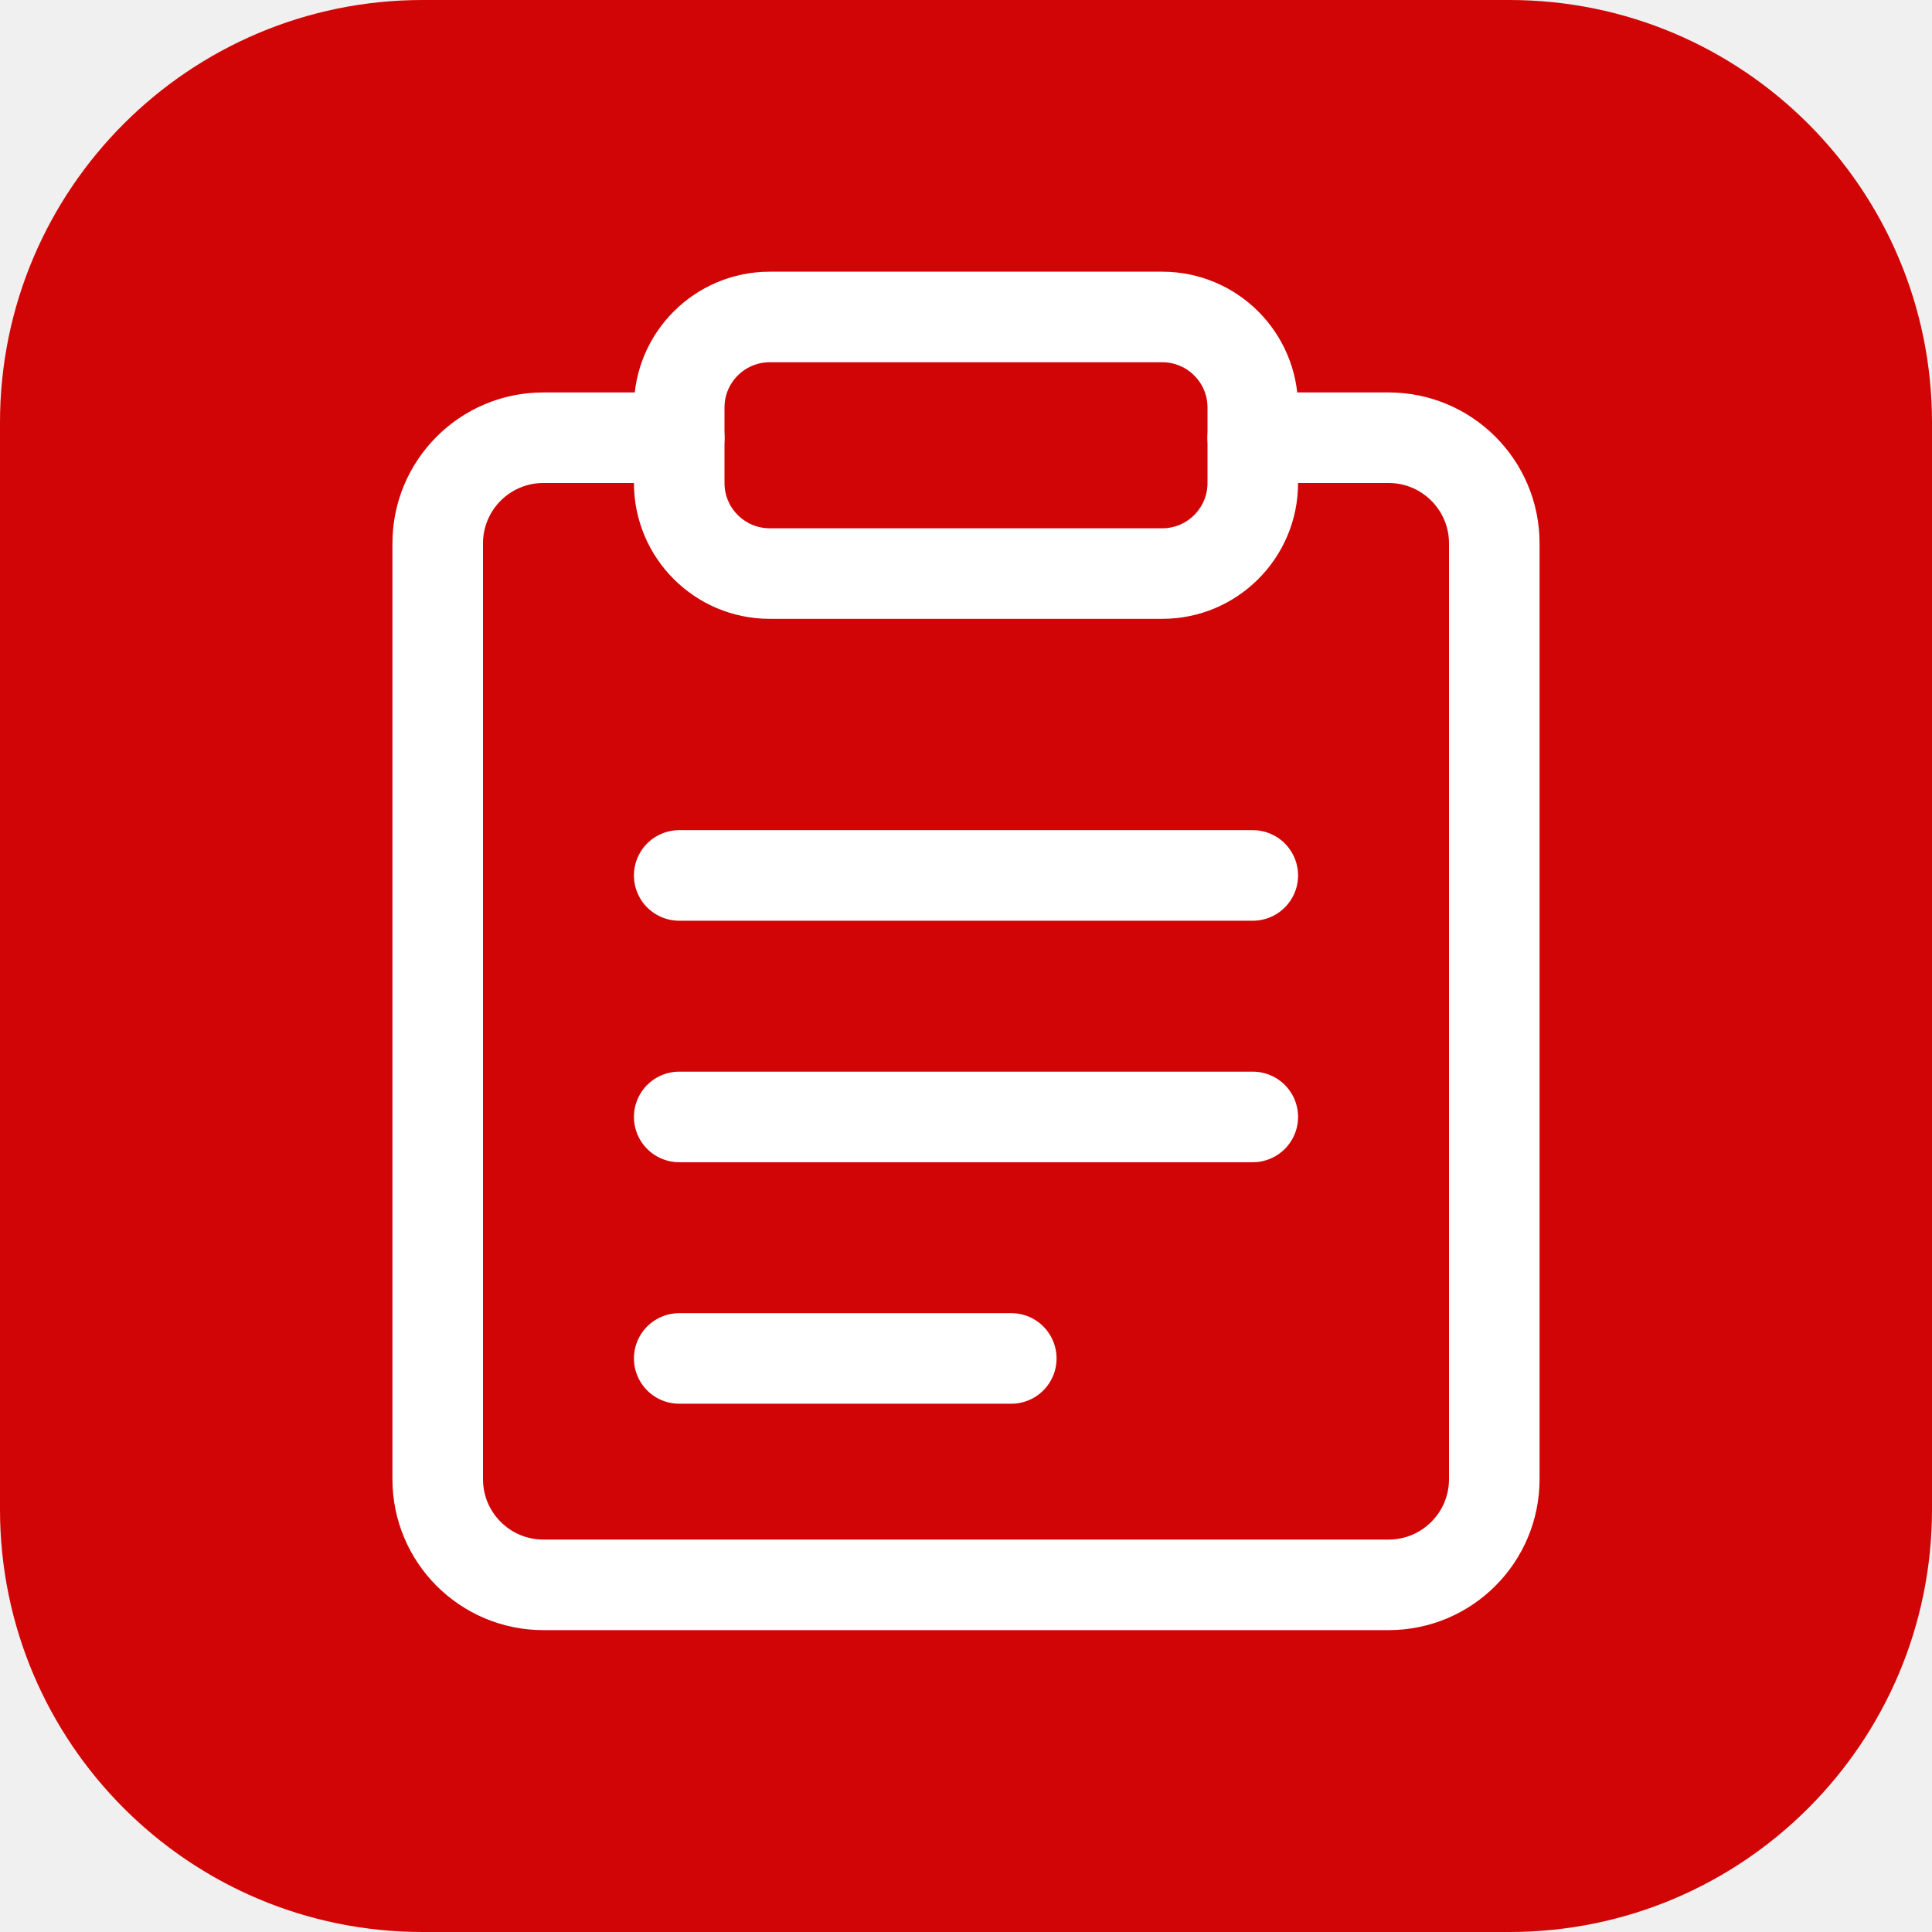
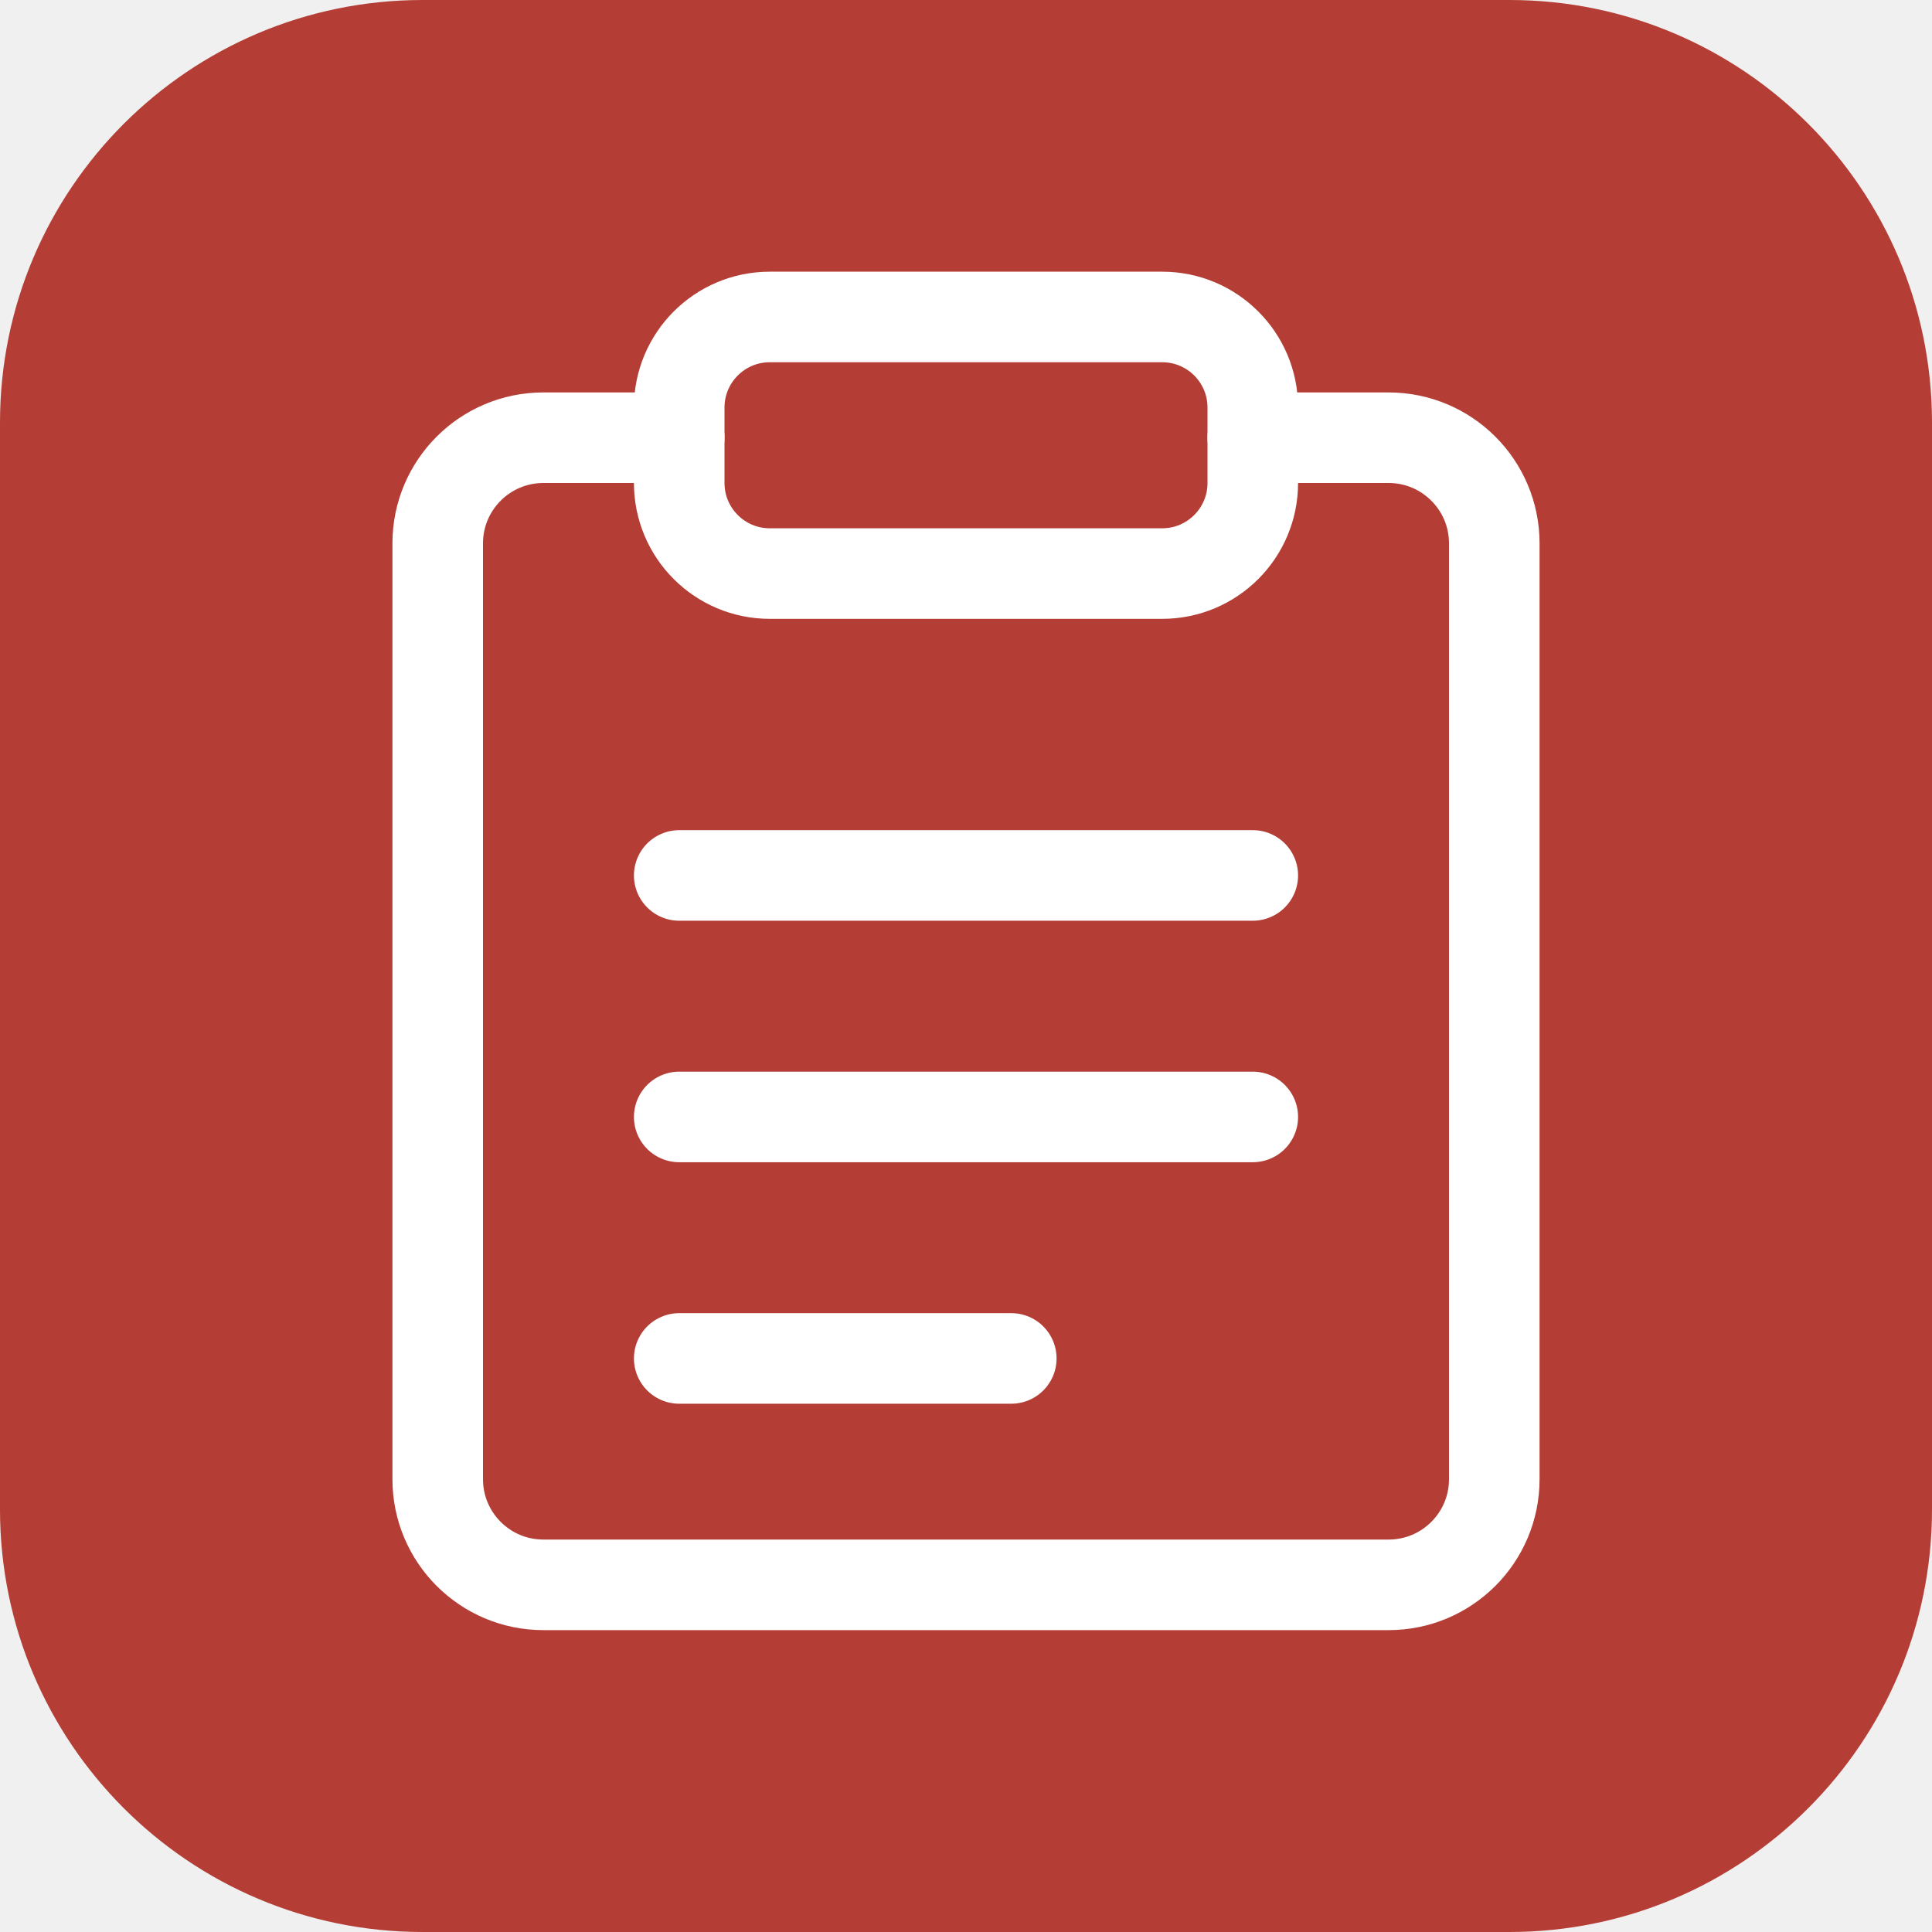
<svg xmlns="http://www.w3.org/2000/svg" viewBox="0 0 128 128">
-   <rect width="128" height="128" rx="28" fill="#d10505" />
+   <rect width="128" height="128" rx="28" fill="#b43e35" />
  <g fill="none" stroke="#fff" stroke-width="6" stroke-linecap="round" stroke-linejoin="round">
    <path d="M45 29h-9a7 7 0 0 0-7 7v62a7 7 0 0 0 7 7h56a7 7 0 0 0 7-7V36a7 7 0 0 0-7-7h-9" />
    <rect x="45" y="21" width="38" height="17" rx="6" />
    <path d="M45 58h38M45 74h38M45 90h22" />
  </g>
</svg>
